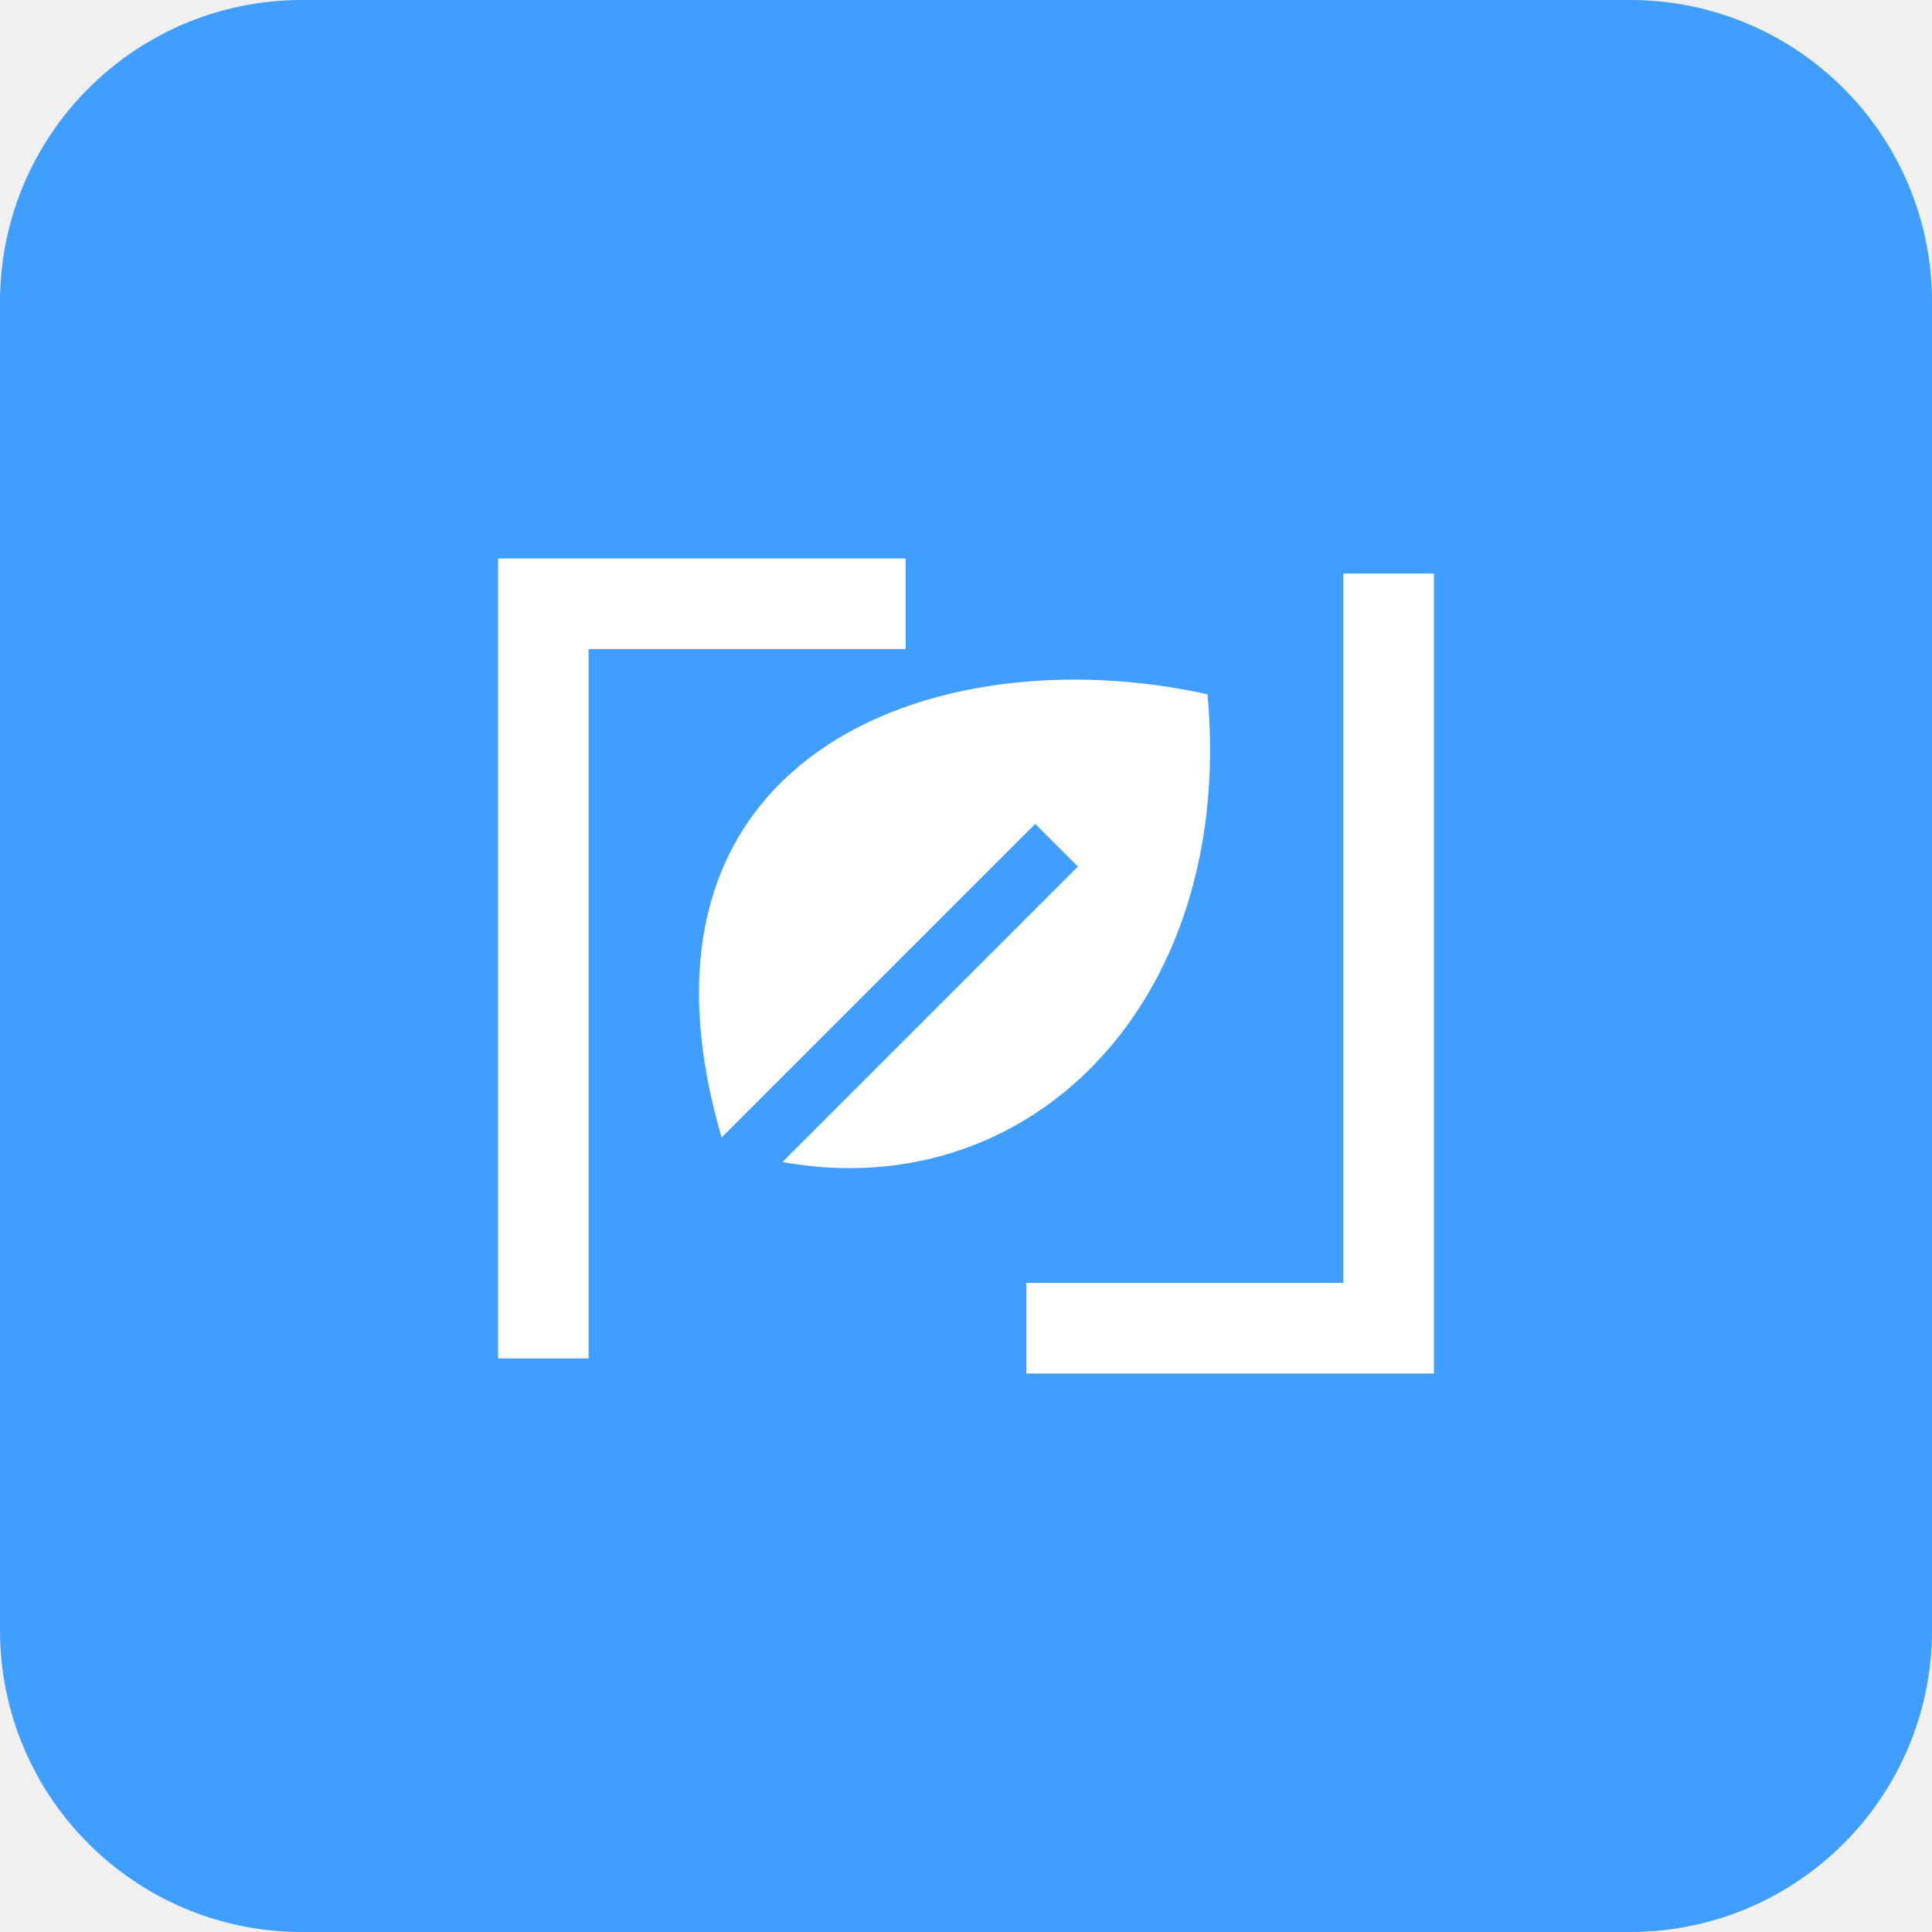
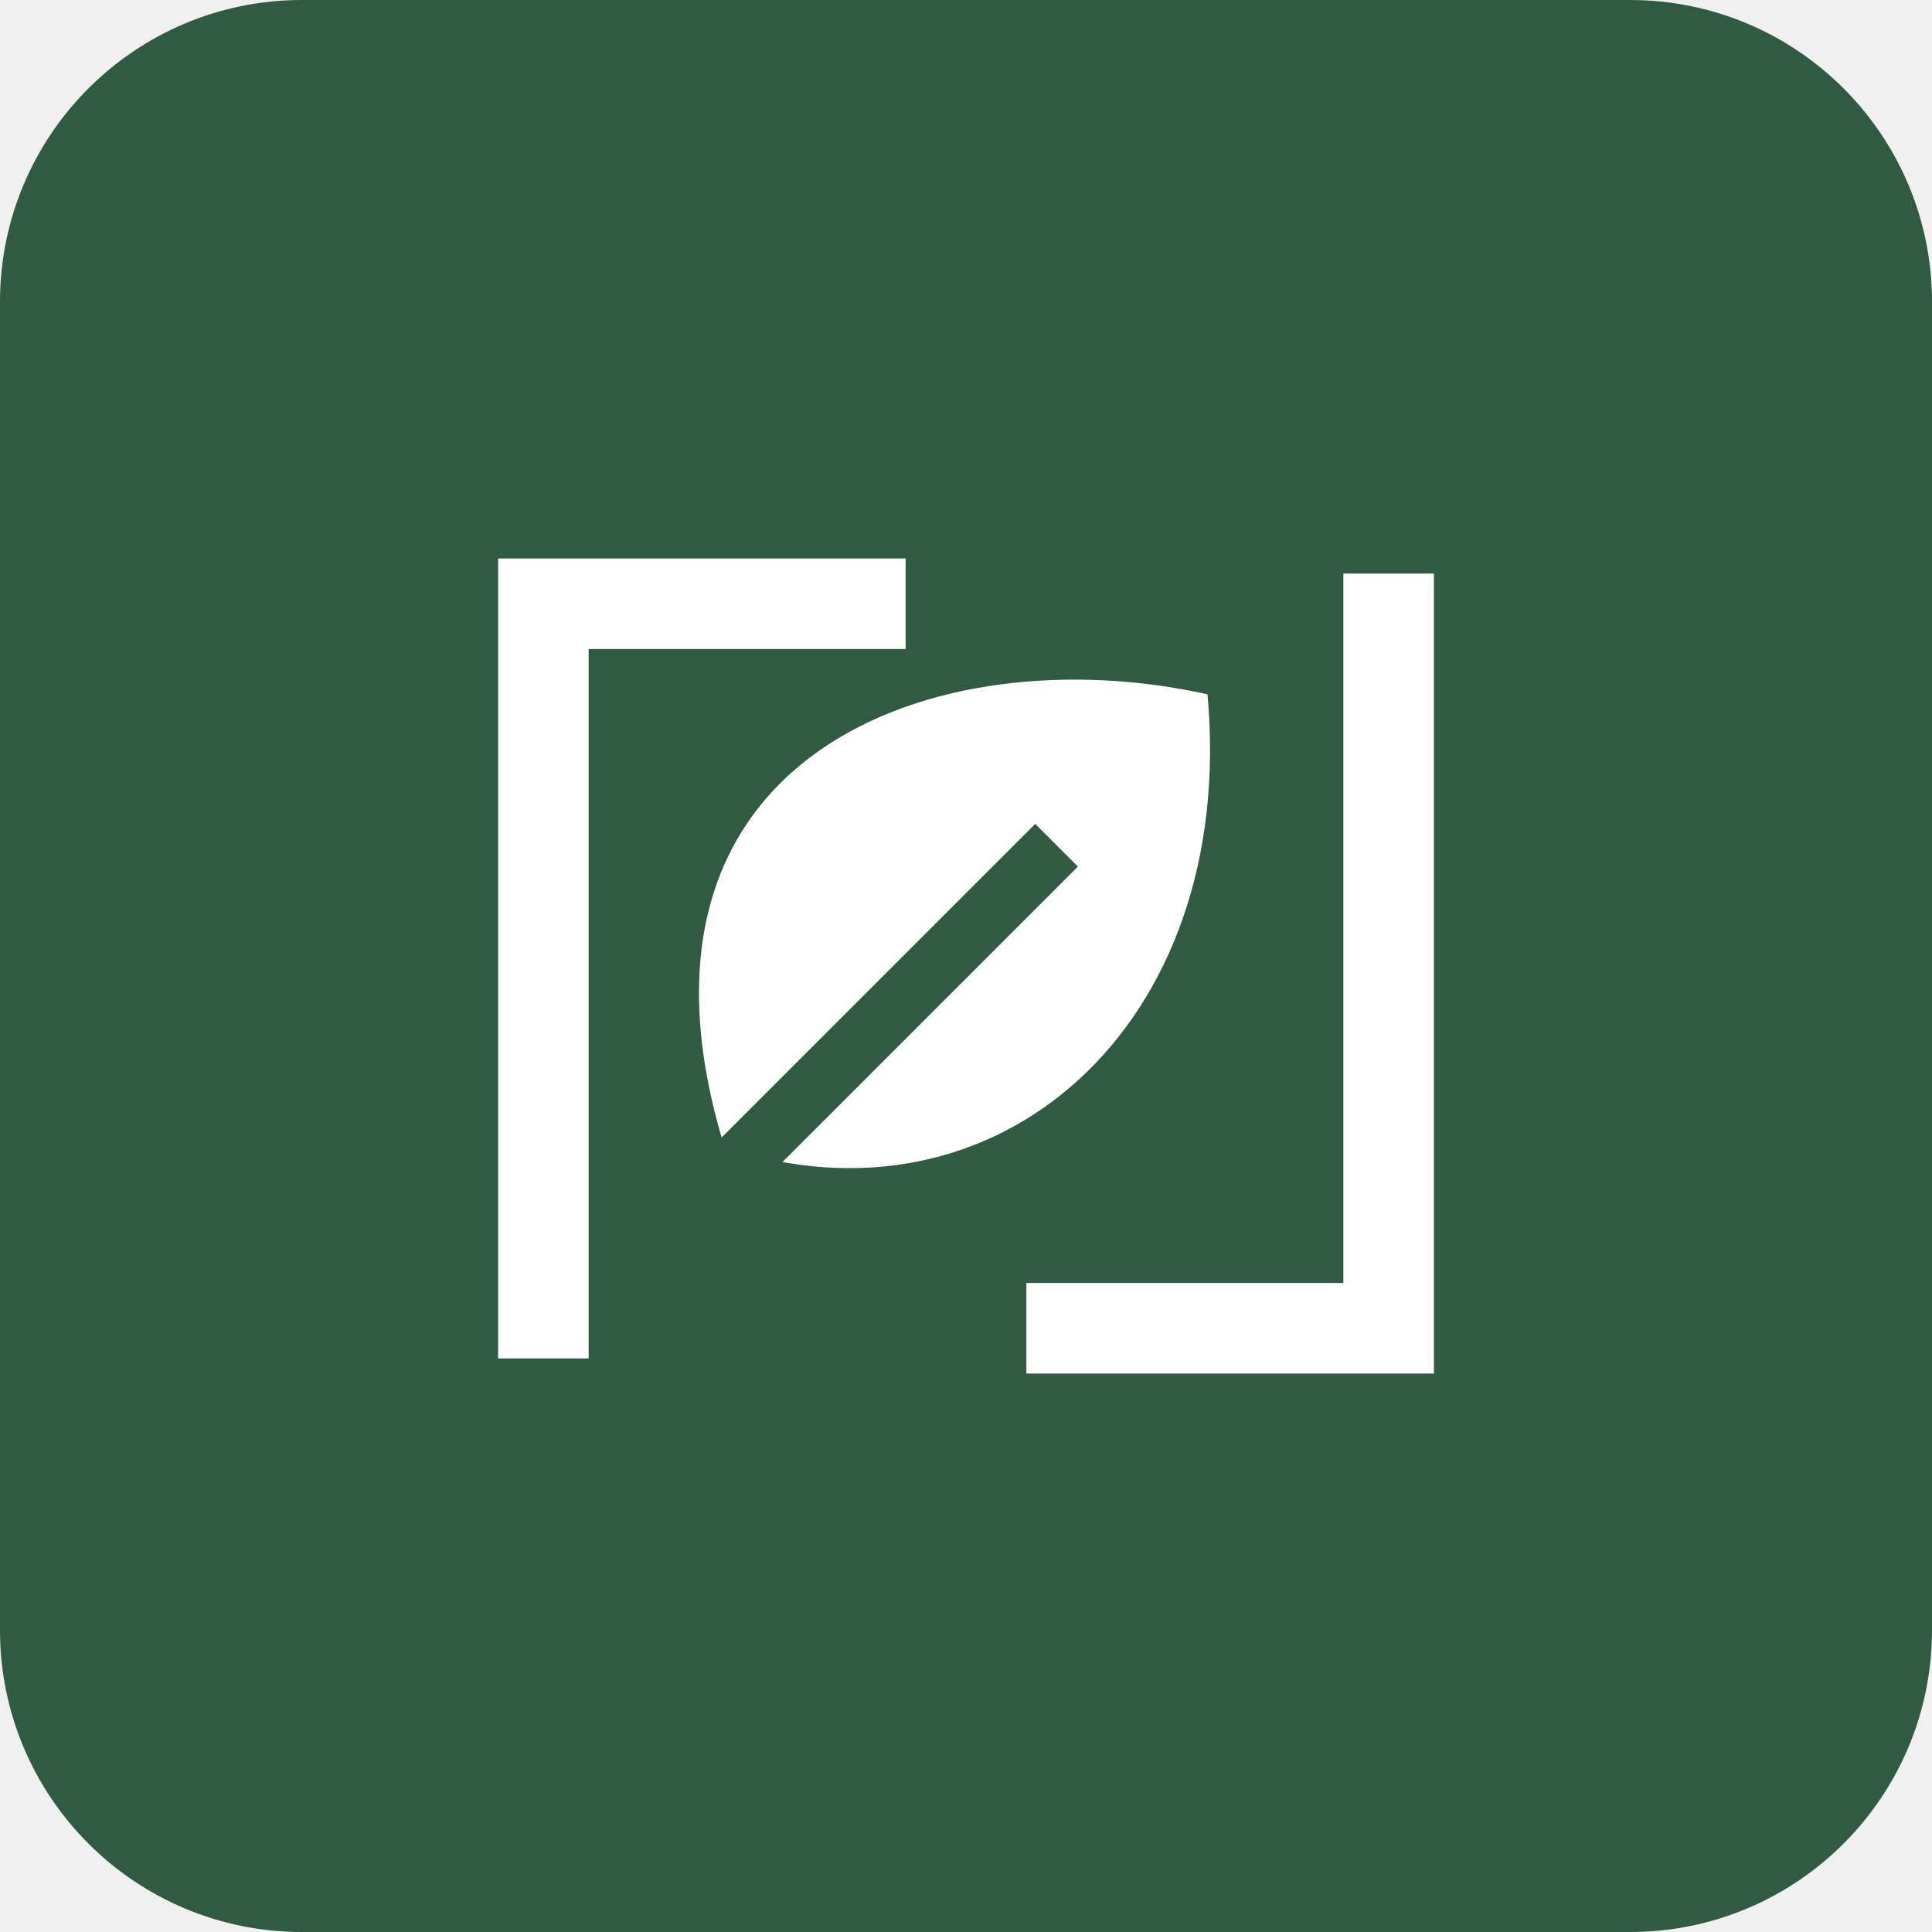
<svg xmlns="http://www.w3.org/2000/svg" viewBox="0 0 64 64">
-   <rect width="64" height="64" rx="10" fill="#409eff" />
+   <rect width="64" height="64" rx="10" fill="#315a43" />
  <path d="M18 45V20h12M46 19v25H34" stroke="#fff" stroke-width="3" fill="none" />
  <path d="M24 38c-4-13 7-17 16-15 1 11-7 18-16 15Z" fill="#fff" />
-   <path d="m24 39 11-11" stroke="#409eff" stroke-width="2" />
+   <path d="m24 39 11-11" stroke="#315a43" stroke-width="2" />
</svg>
